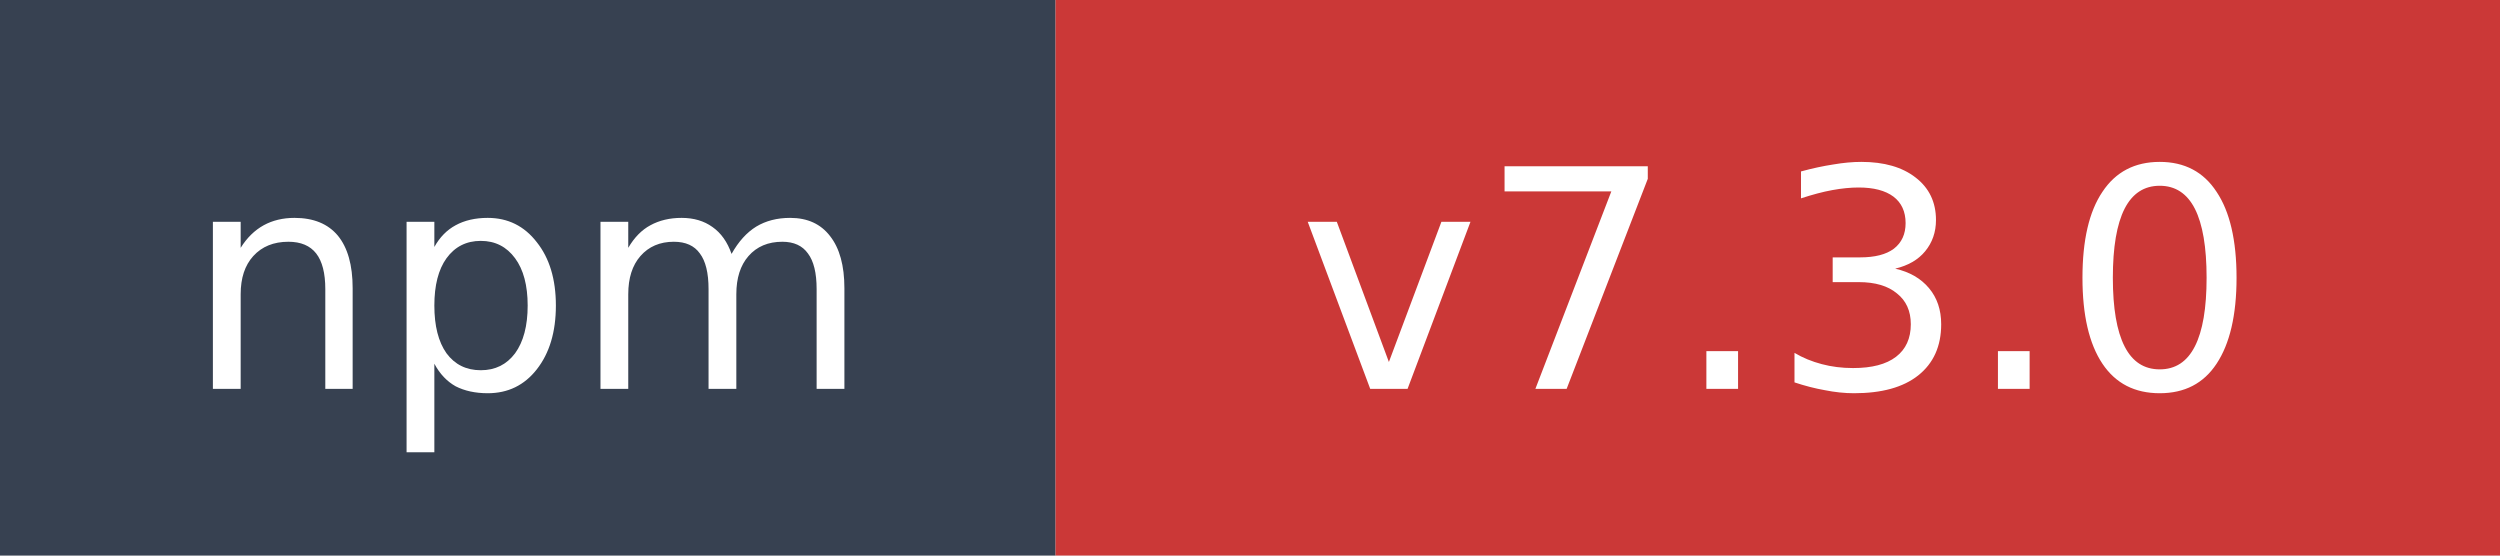
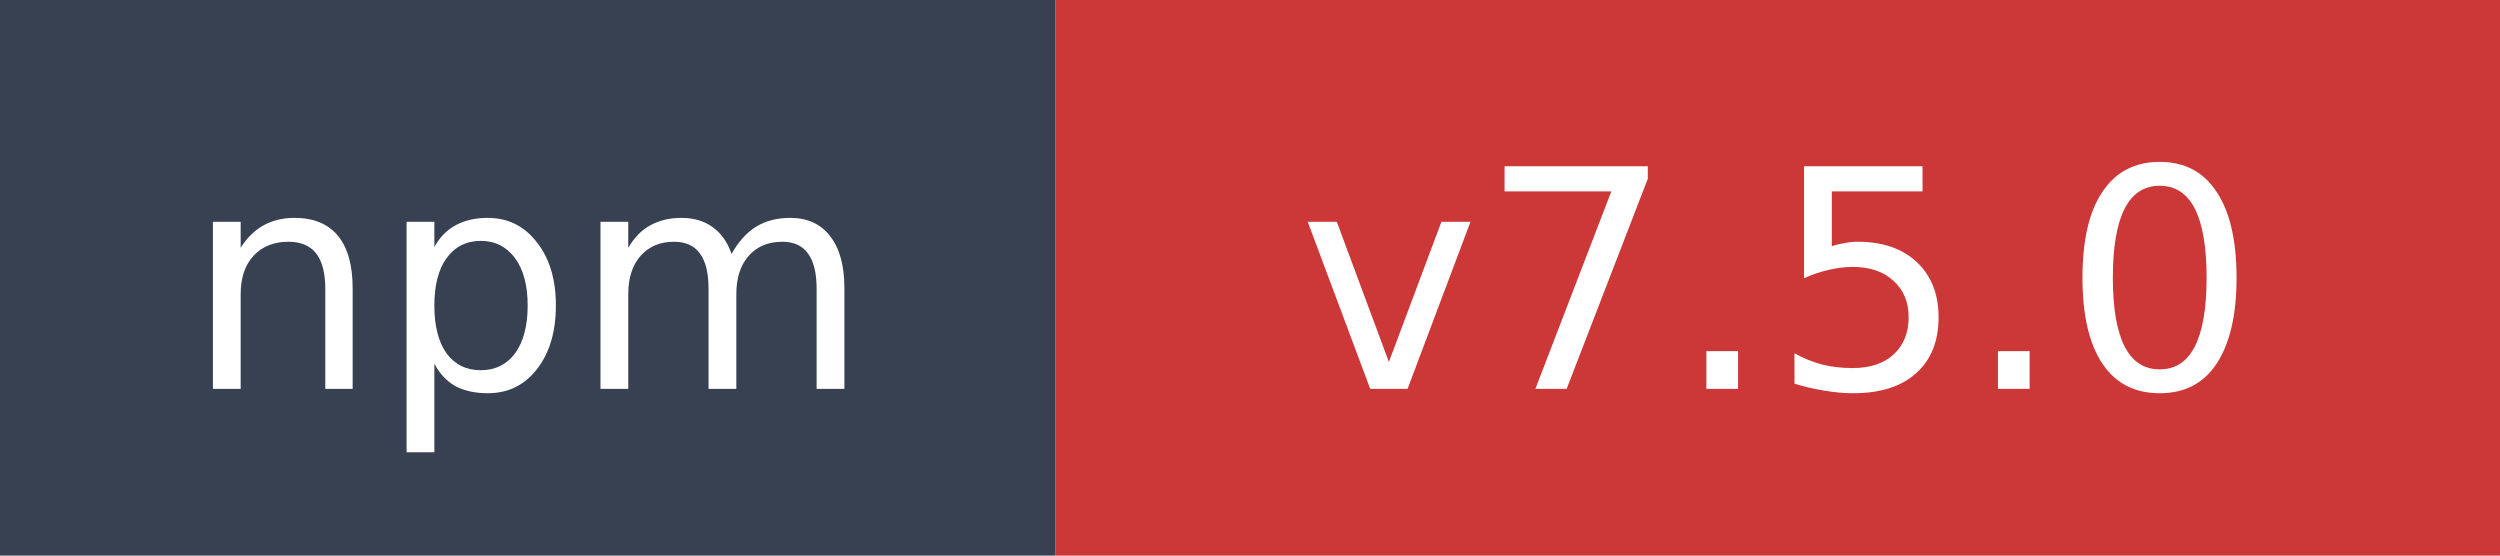
- <svg xmlns="http://www.w3.org/2000/svg" width="90" height="20" role="img" aria-label="npm: v7.3.0">
+ <svg xmlns="http://www.w3.org/2000/svg" width="90" height="20" role="img" aria-label="npm: v7.5.0">
  <rect width="38" height="20" fill="#374151" />
  <rect x="38" width="52" height="20" fill="#cb3837" />
  <text x="19" y="14" fill="#ffffff" font-family="Verdana,Geneva,DejaVu Sans,sans-serif" font-size="11" text-anchor="middle">npm</text>
-   <text x="64" y="14" fill="#ffffff" font-family="Verdana,Geneva,DejaVu Sans,sans-serif" font-size="11" text-anchor="middle">v7.3.0</text>
+   <text x="64" y="14" fill="#ffffff" font-family="Verdana,Geneva,DejaVu Sans,sans-serif" font-size="11" text-anchor="middle">v7.5.0</text>
</svg>
